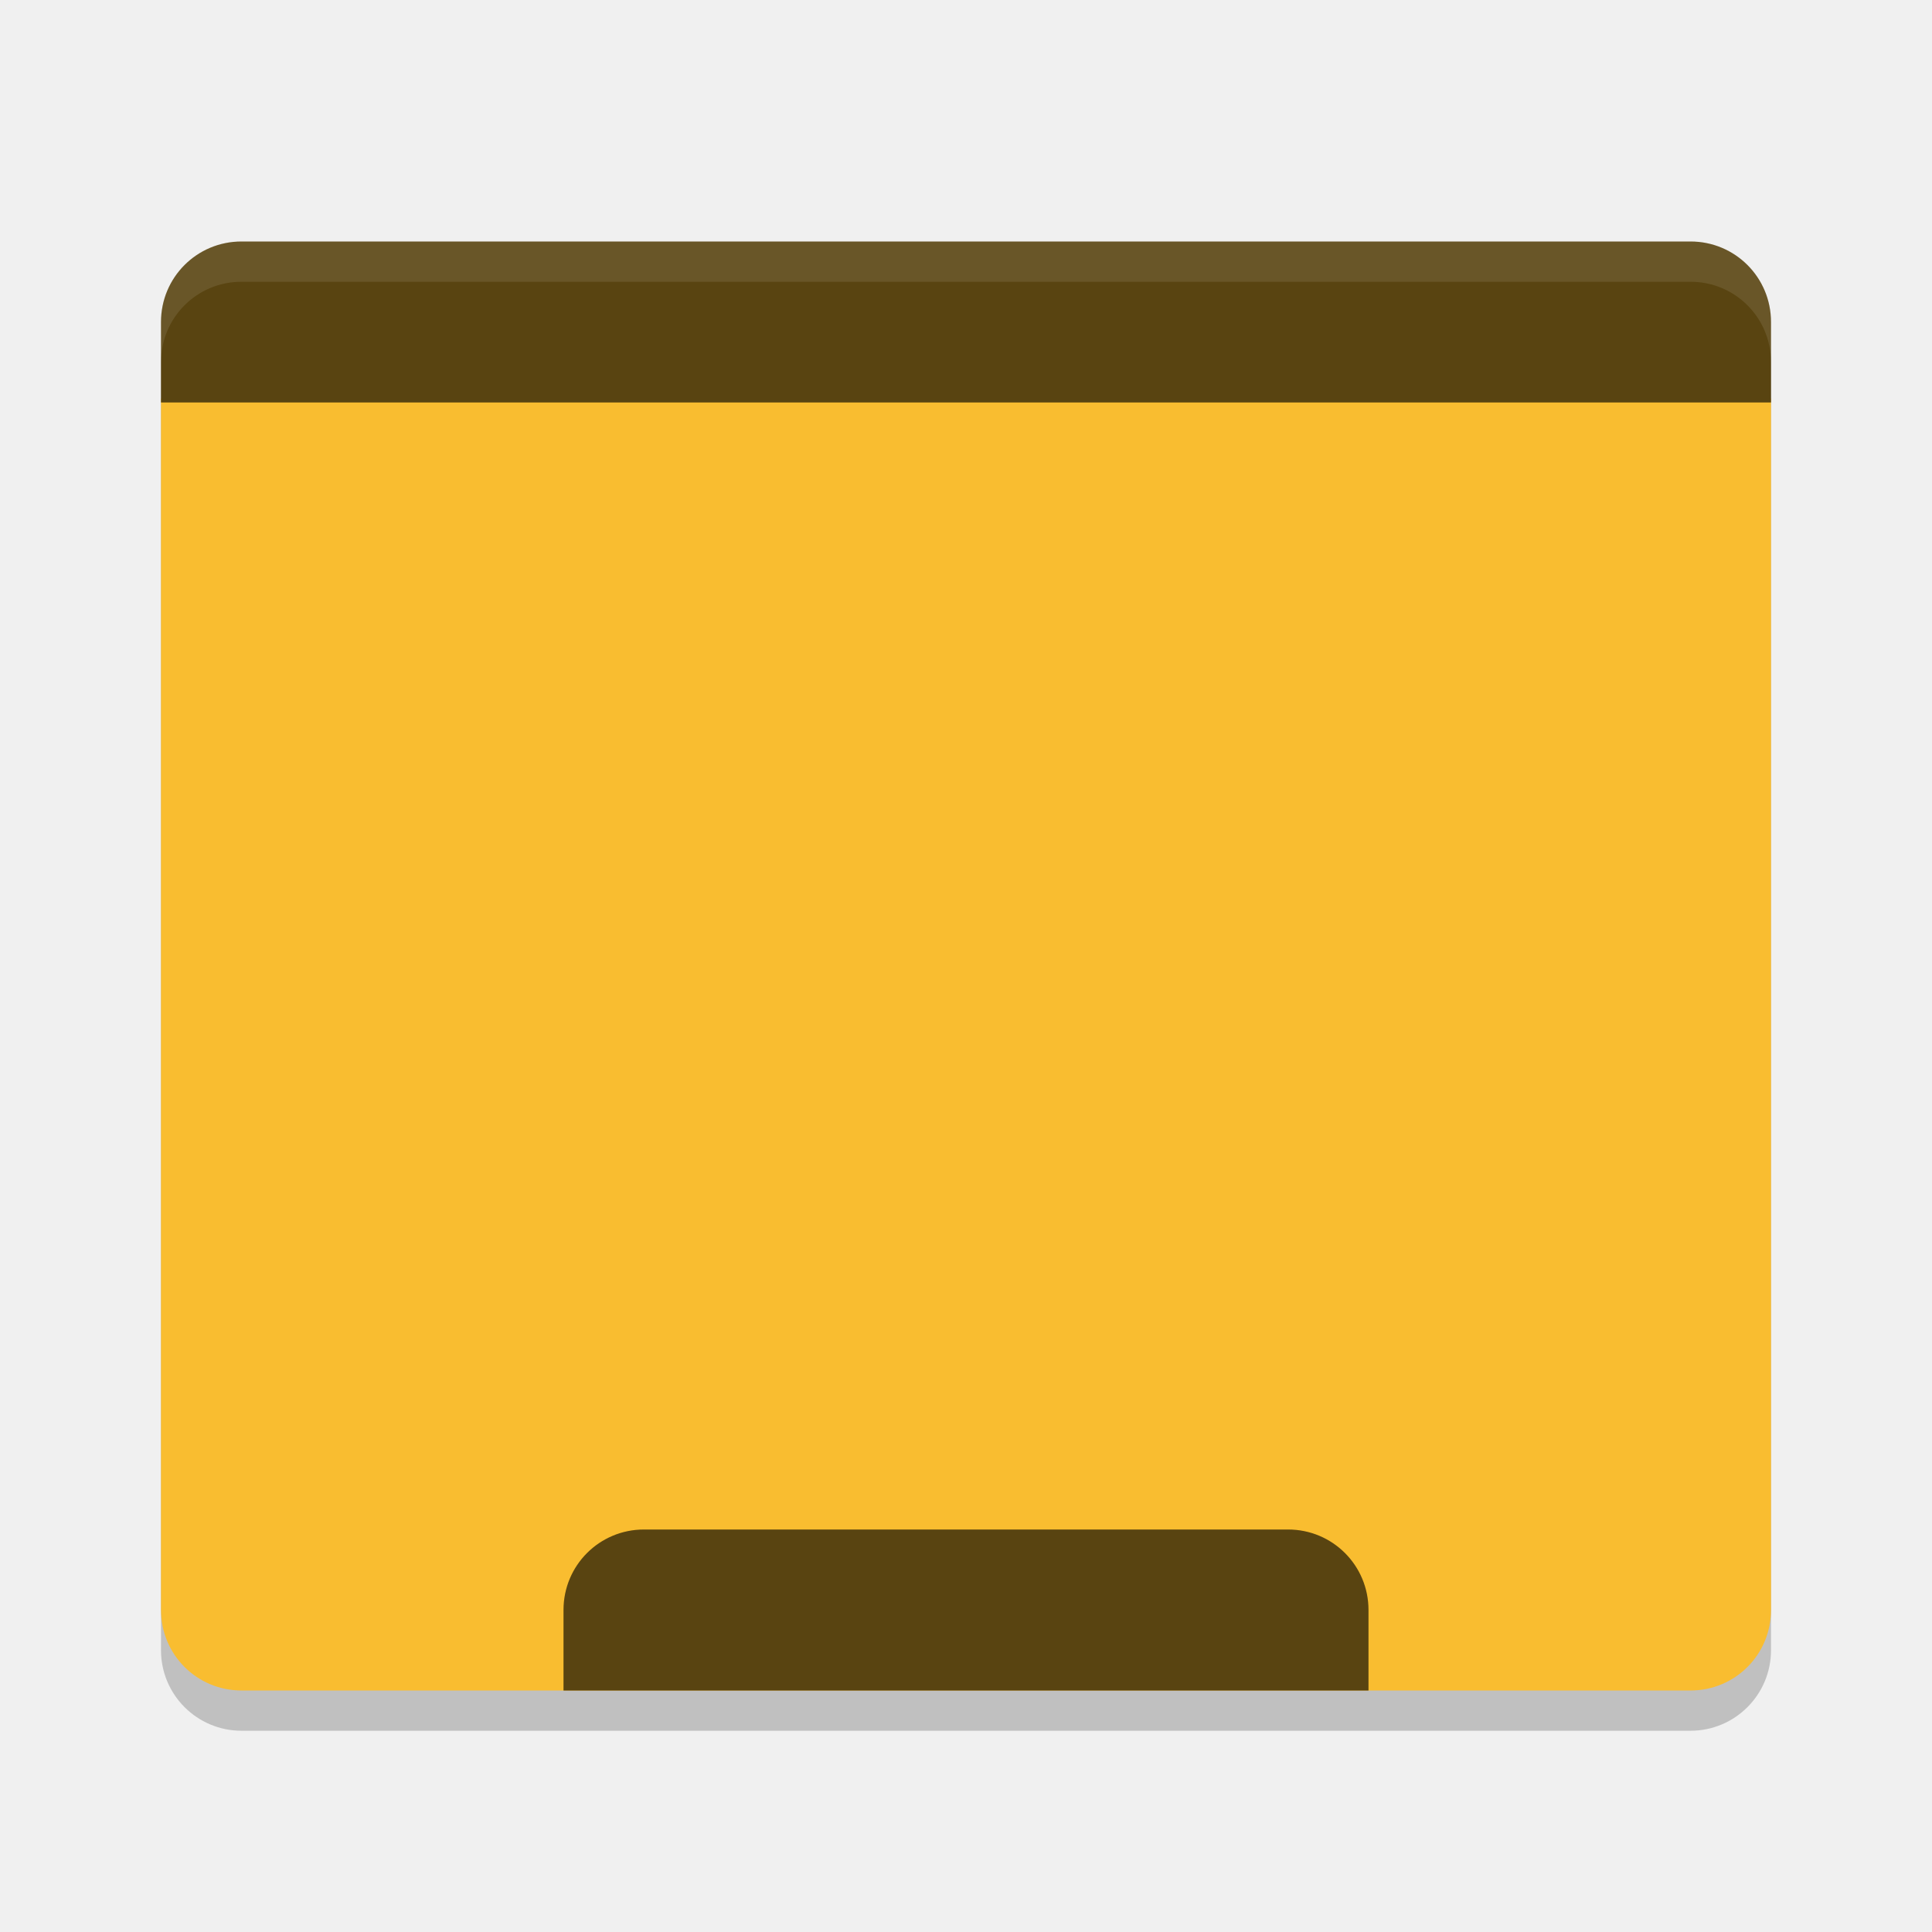
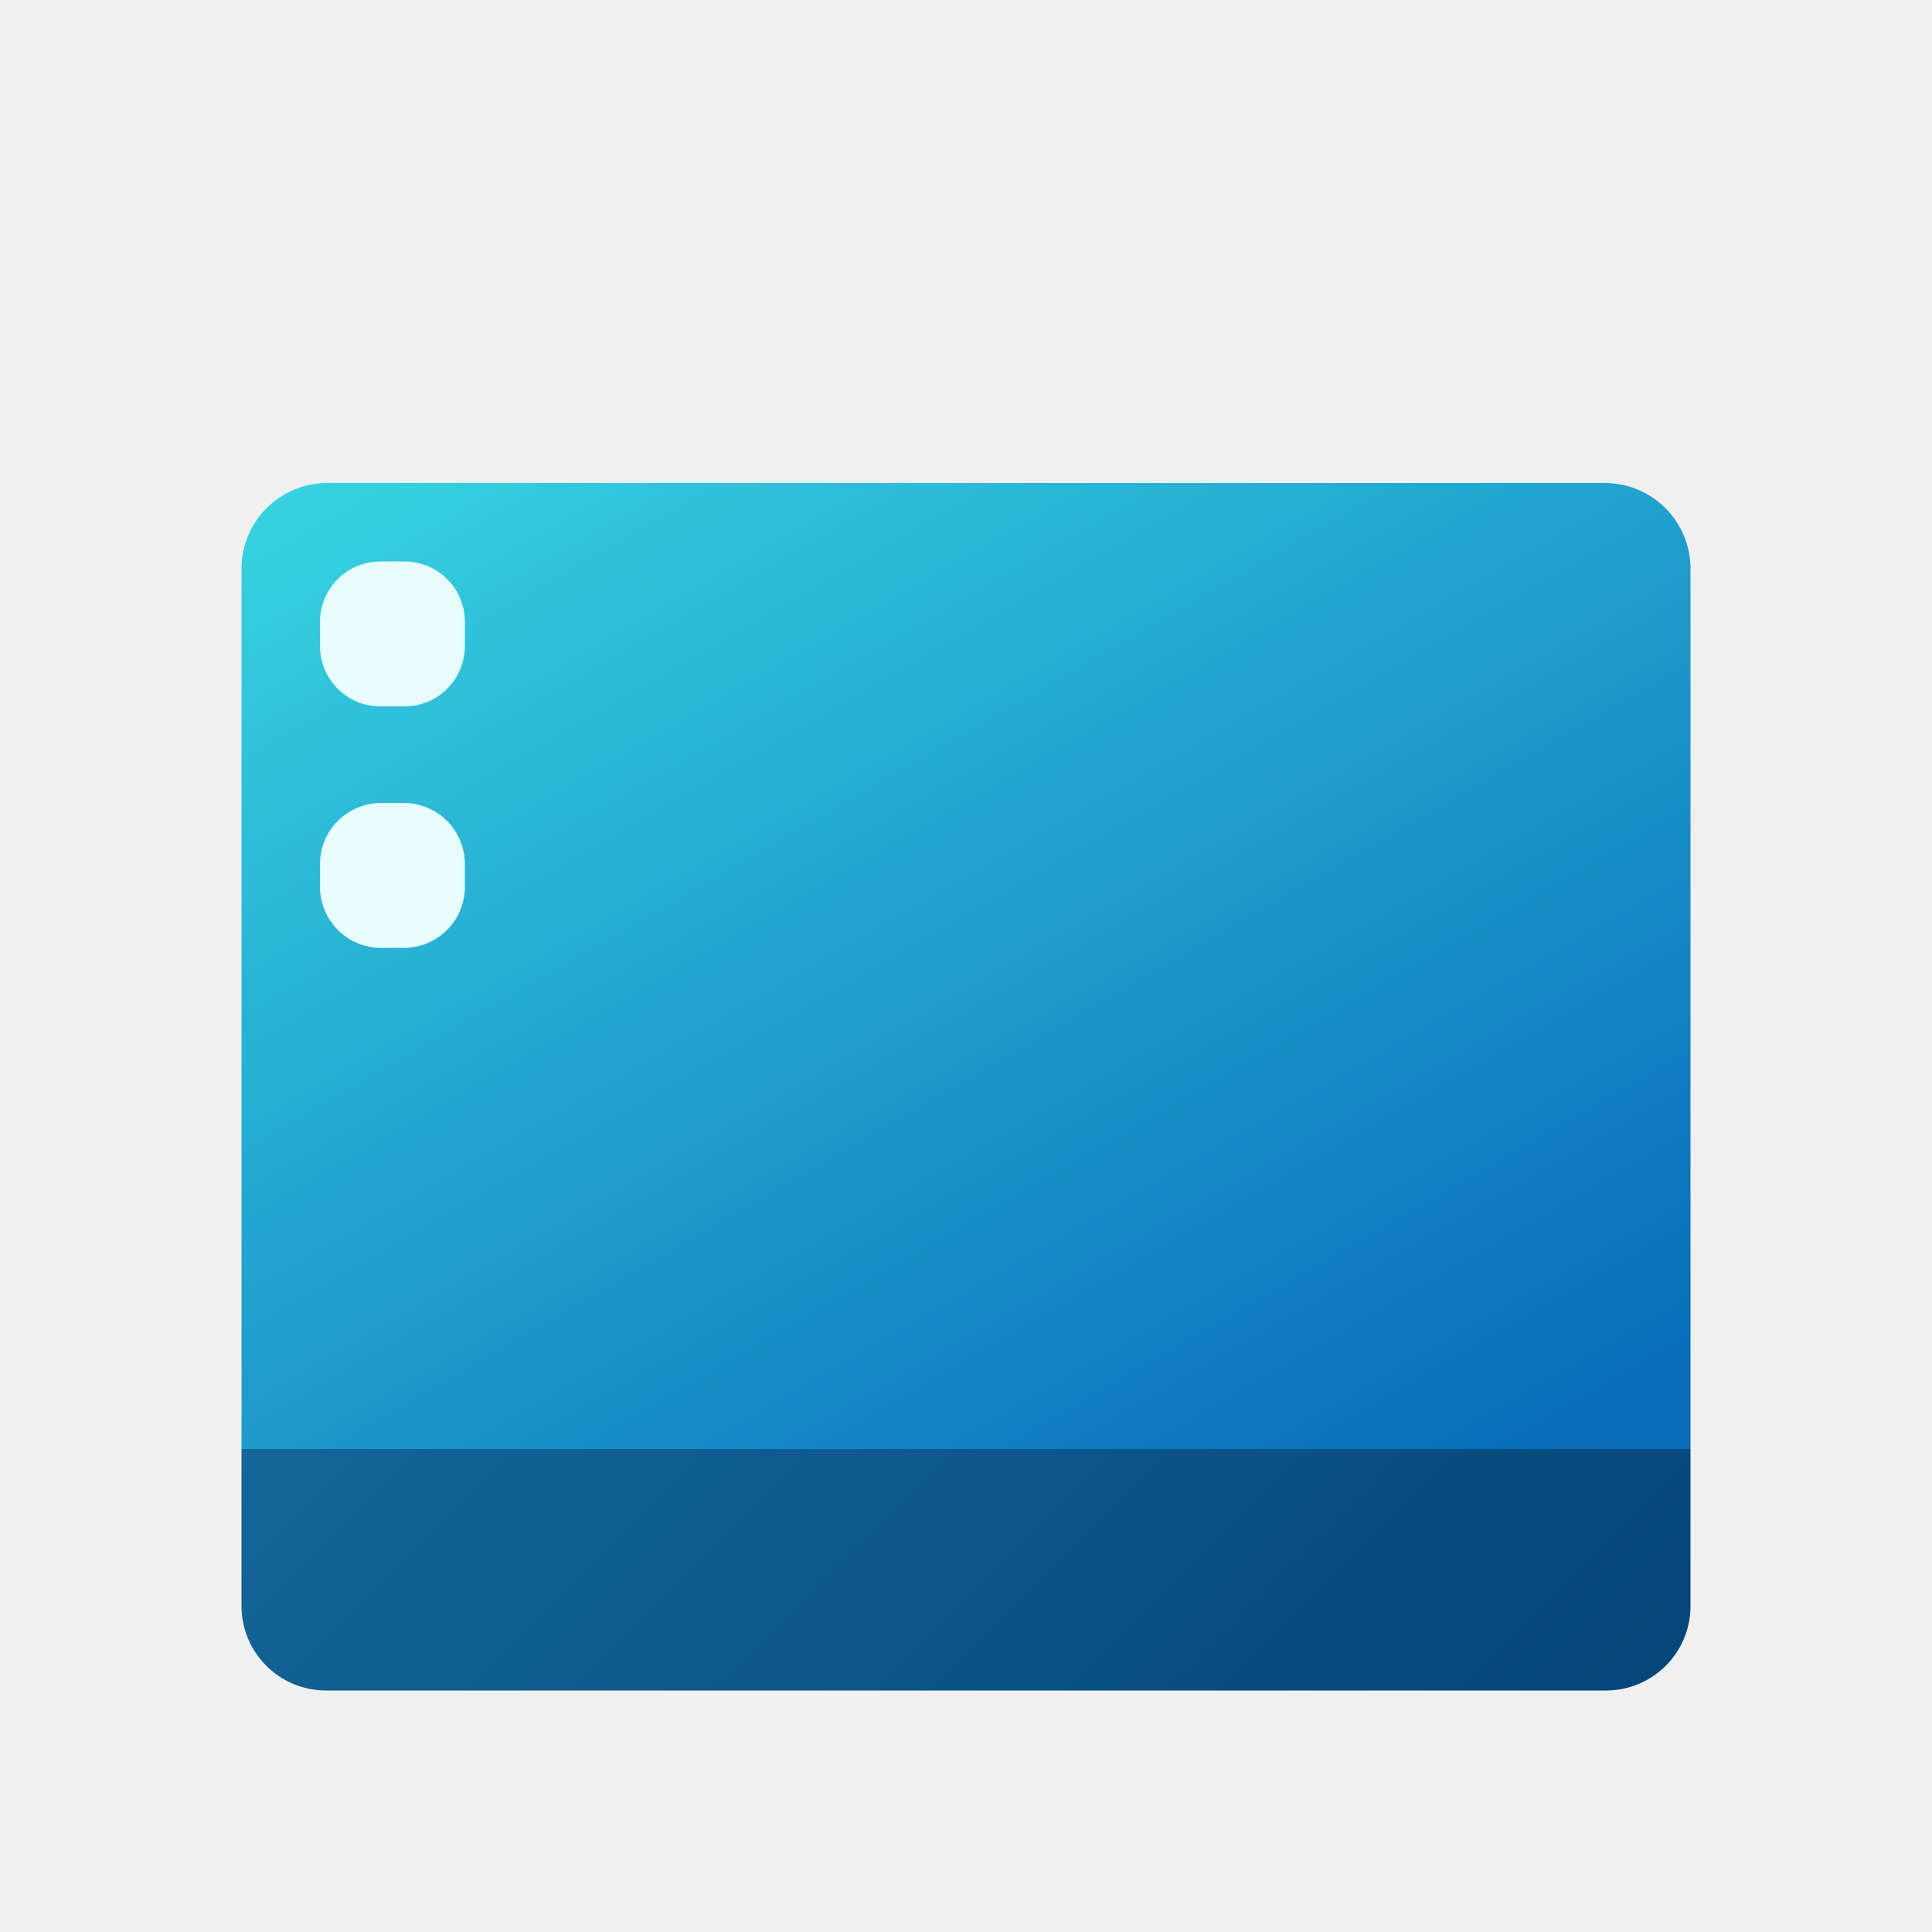
- <svg xmlns="http://www.w3.org/2000/svg" width="48" height="48" version="1.1">
-   <rect style="opacity:0.2" width="40" height="36" x="4" y="7" rx="2" ry="2" />
-   <path style="fill:#f9bd30" d="M 4,9.9 4,40 c 0,1.108 0.892,2 2,2 l 36,0 c 1.108,0 2,-0.892 2,-2 L 44,9.9 Z" />
-   <path style="fill:#594411" d="M 6,6 C 4.892,6 4,6.892 4,8 V 10 H 44 V 8 C 44,6.892 43.108,6 42,6 Z" />
-   <path style="fill:#594411" d="M 16,38 C 14.892,38 14,38.892 14,40 V 42 H 34 V 40 C 34,38.892 33.108,38 32,38 Z" />
-   <path style="opacity:.1;fill:#ffffff" d="m6 6c-1.108 0-2 0.892-2 2v1c0-1.108 0.892-2 2-2h36c1.108 0 2 0.892 2 2v-1c0-1.108-0.892-2-2-2z" />
+ <svg xmlns="http://www.w3.org/2000/svg" id="svg5" viewBox="0 0 8 8">
+   <defs>
+     <style>.cls-1{fill:url(#Gradiente_sem_nome_80);}.cls-2{fill:#e9fefe;}.cls-3{fill:url(#Gradiente_sem_nome_79);}</style>
+     <linearGradient id="Gradiente_sem_nome_80" x1="2.327" y1="1.232" x2="5.395" y2="6.546" gradientUnits="userSpaceOnUse">
+       <stop offset="0" stop-color="#37d4e1" />
+       <stop offset="1" stop-color="#086cba" />
+     </linearGradient>
+     <linearGradient id="Gradiente_sem_nome_79" x1="2.301" y1="4.699" x2="5.699" y2="8.096" gradientUnits="userSpaceOnUse">
+       <stop offset="0" stop-color="#146699" />
+       <stop offset="1" stop-color="#04457a" />
+     </linearGradient>
+   </defs>
+   <path class="cls-1" d="M1.355,2h5.29A.355.355,0,0,1,7,2.355V6A0,0,0,0,1,7,6H1A0,0,0,0,1,1,6V2.355A.355.355,0,0,1,1.355,2Z" />
+   <rect class="cls-2" x="1.325" y="2.325" width="0.6" height="0.6" rx="0.25" />
+   <rect class="cls-2" x="1.325" y="3.325" width="0.6" height="0.6" rx="0.253" />
+   <path class="cls-3" d="M1,6H7A0,0,0,0,1,7,6v.65A.35.35,0,0,1,6.65,7H1.35A.35.35,0,0,1,1,6.65V6A0,0,0,0,1,1,6Z" />
</svg>
